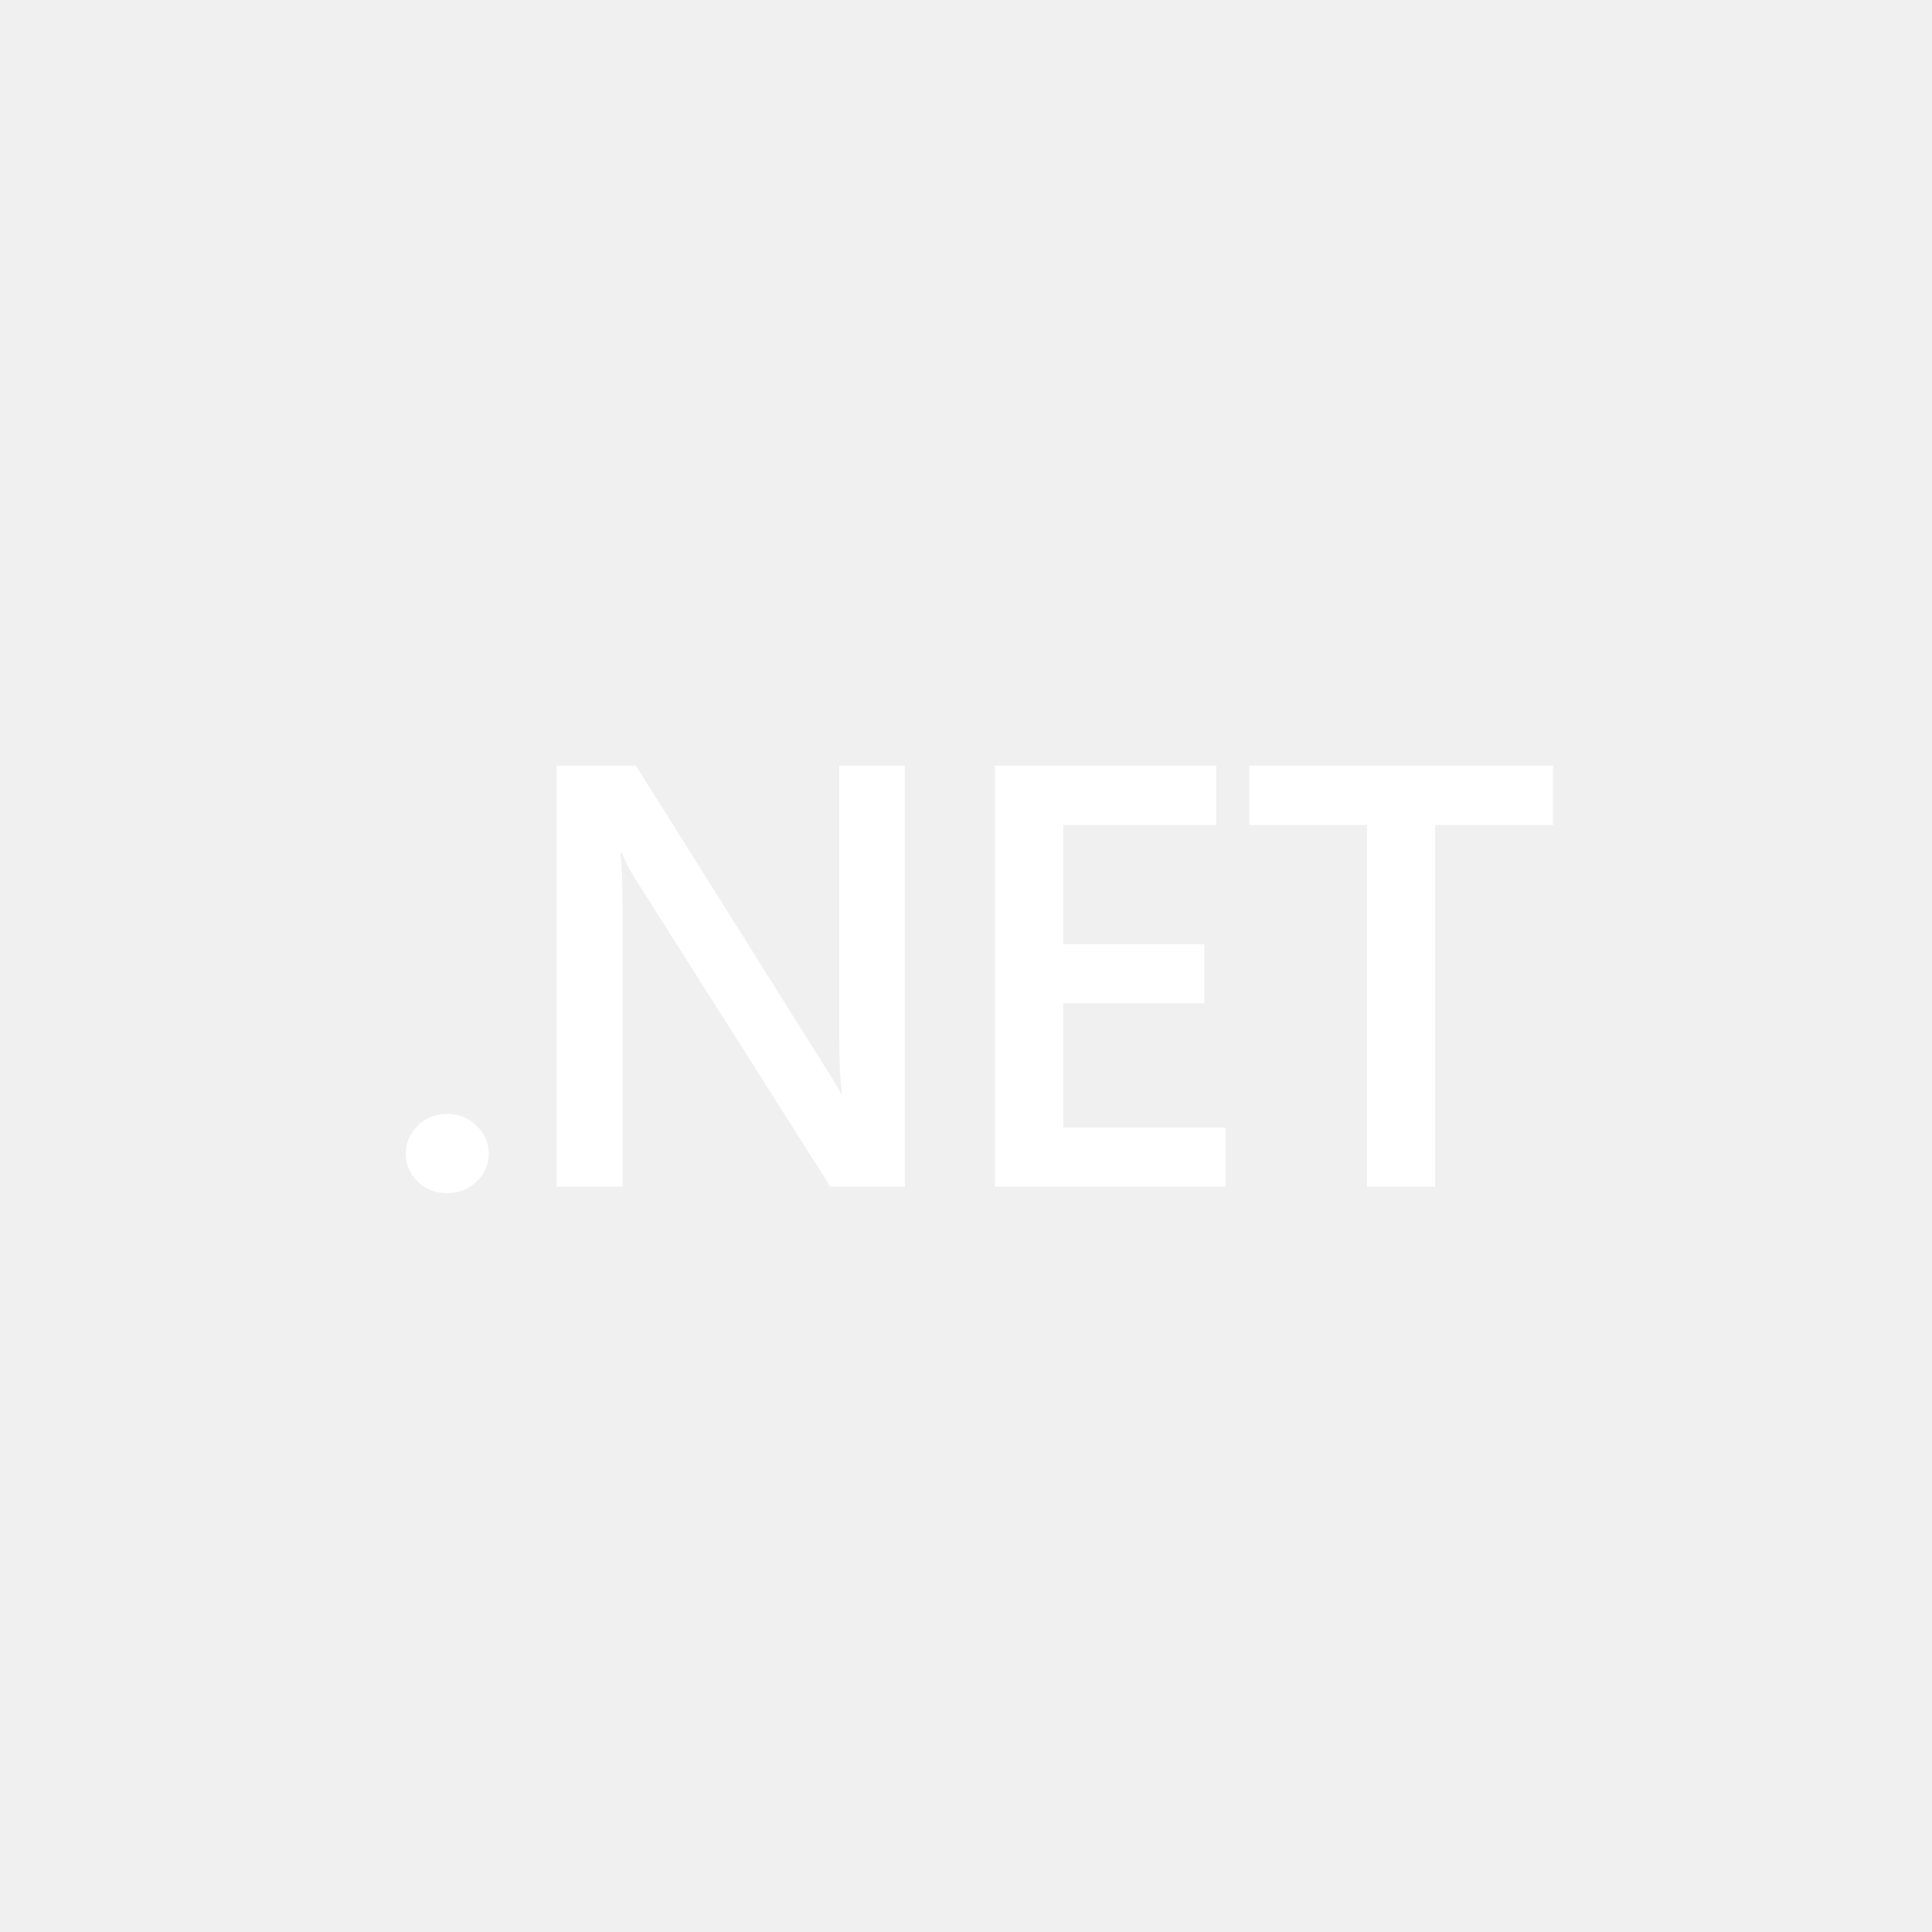
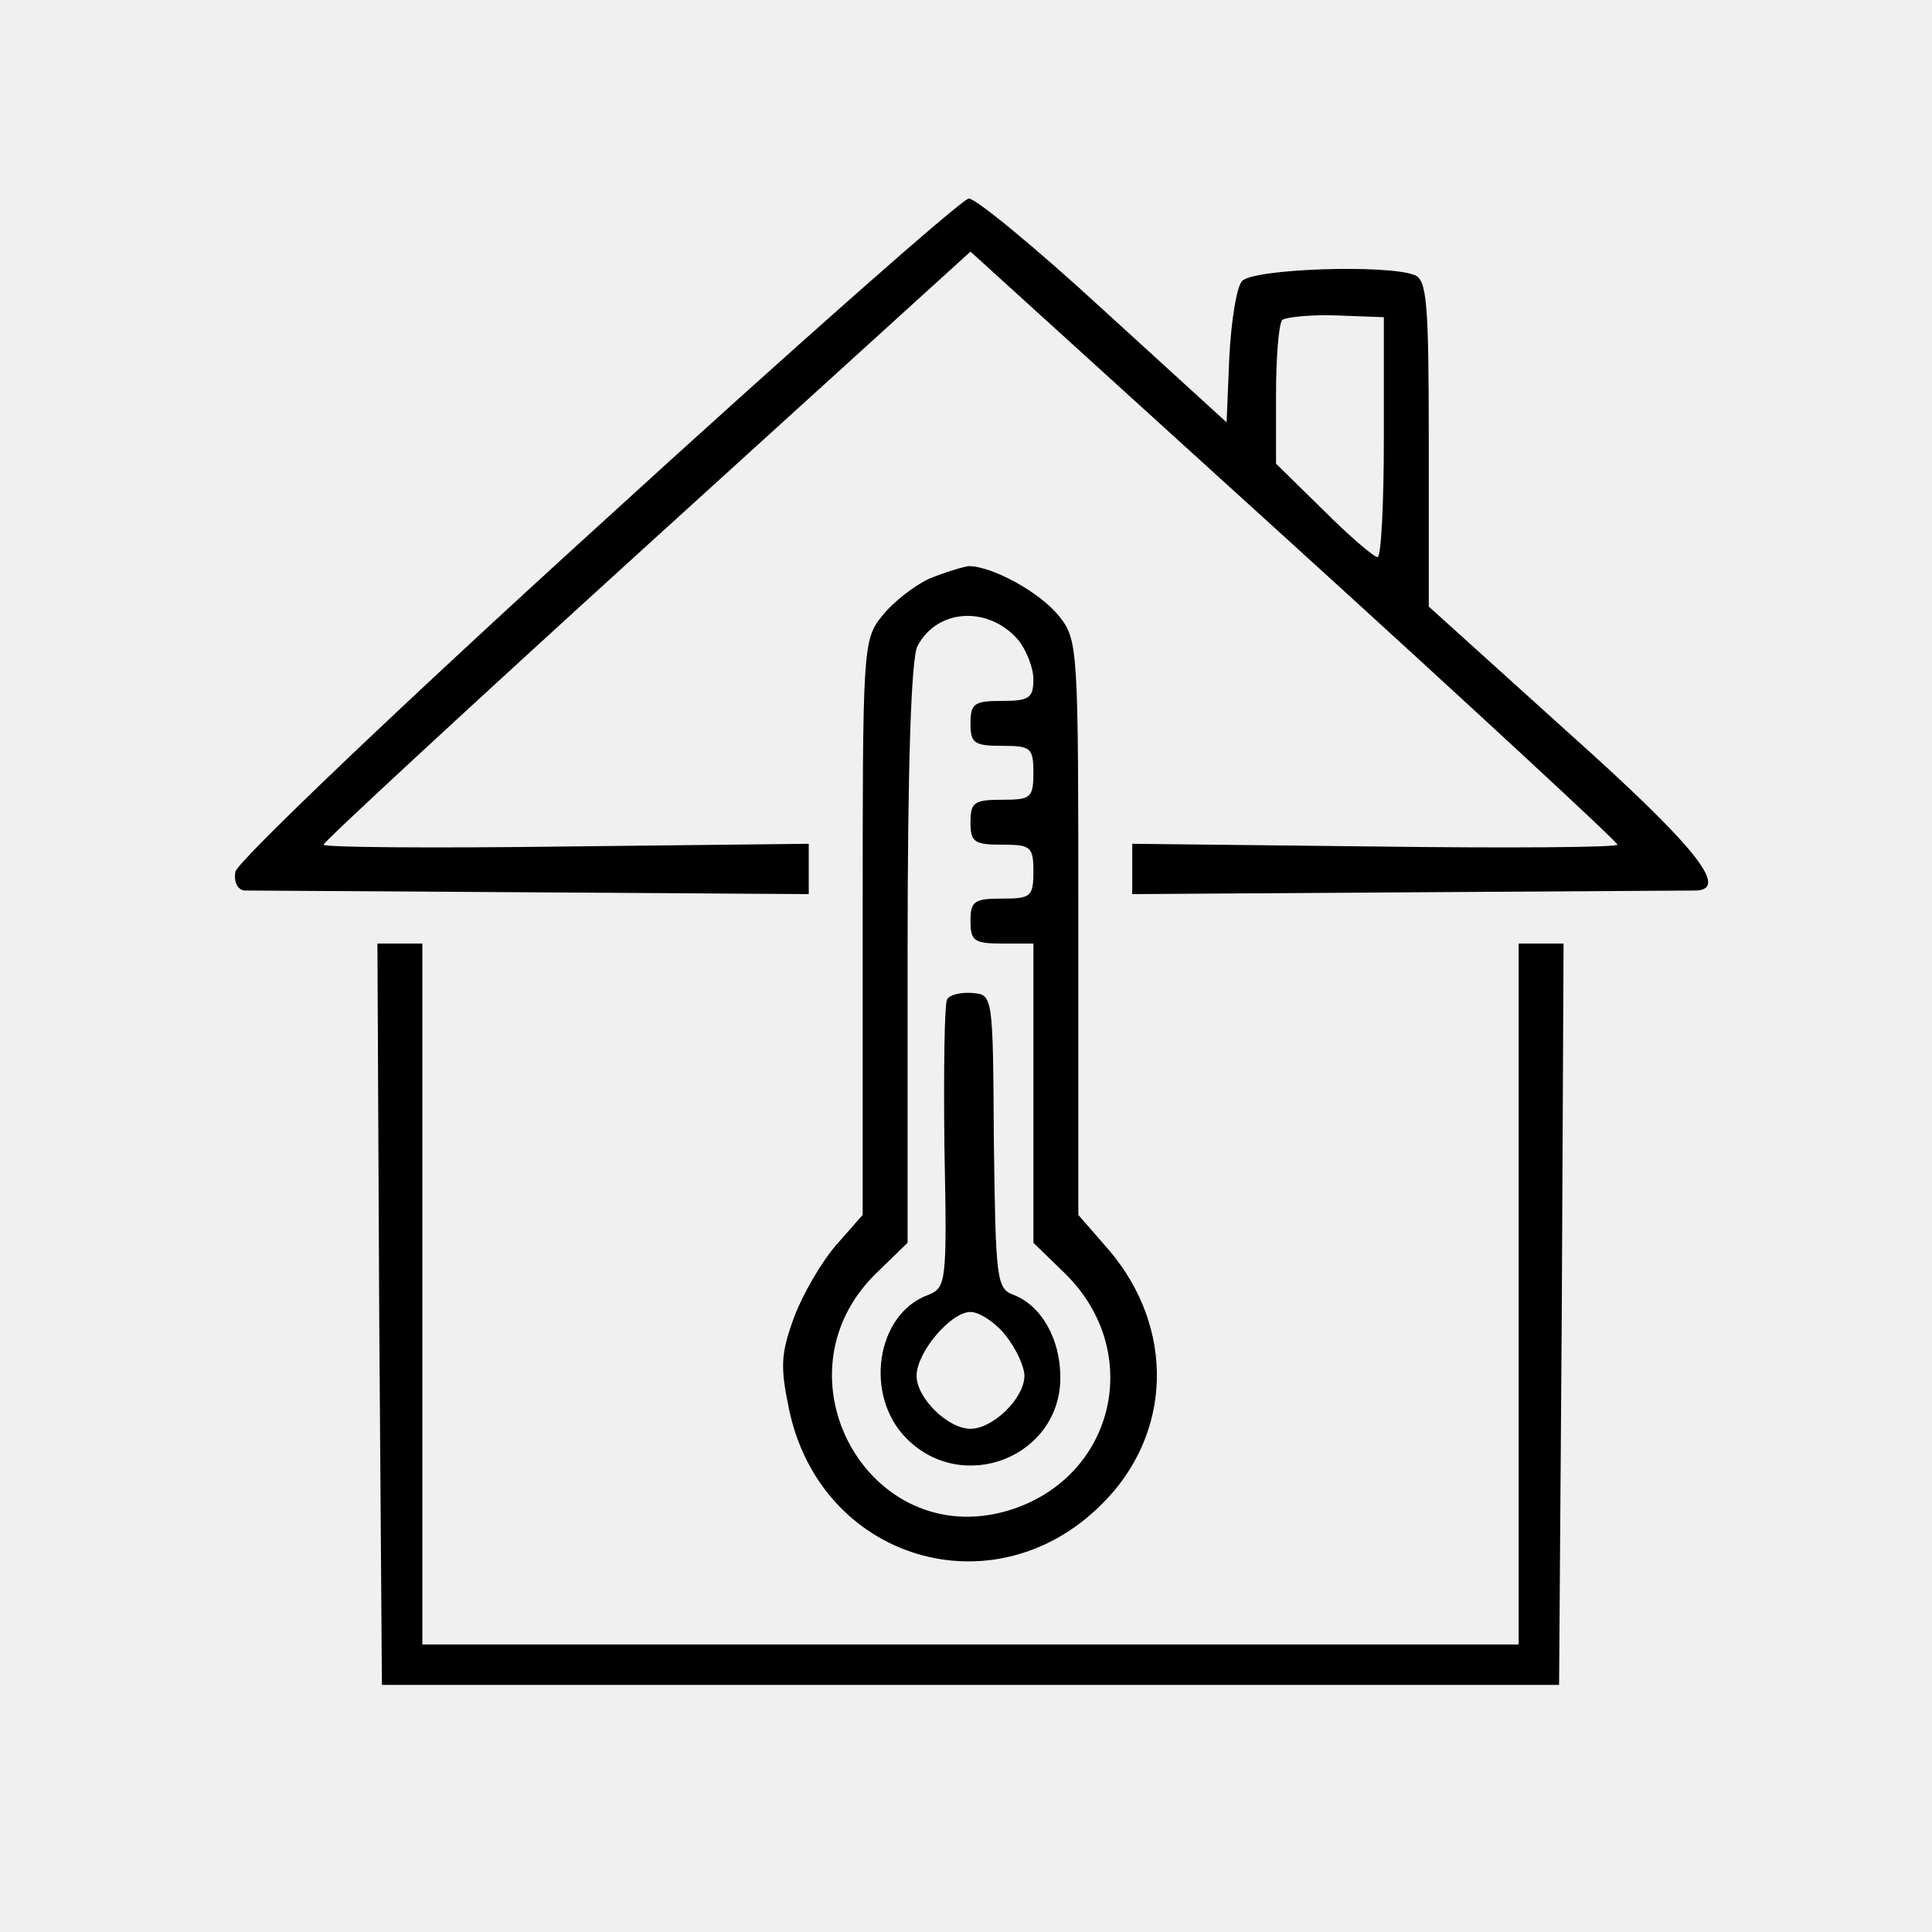
- <svg xmlns="http://www.w3.org/2000/svg" width="456" height="456" viewBox="0 0 456 456" version="1.1" xml:space="preserve" style="fill-rule:evenodd;clip-rule:evenodd;stroke-linejoin:round;stroke-miterlimit:2;">
-   <path d="m 105.5,281.609 c -2.703,0 -5.001,-0.9 -6.893,-2.702 -1.892,-1.848 -2.838,-4.042 -2.838,-6.582 0,-2.587 0.946,-4.804 2.838,-6.652 1.892,-1.848 4.19,-2.772 6.893,-2.772 2.748,0 5.068,0.924 6.96,2.772 1.937,1.848 2.906,4.064 2.906,6.652 0,2.54 -0.968,4.734 -2.906,6.582 -1.892,1.802 -4.212,2.702 -6.96,2.702 z" style="fill:#ffffff;fill-rule:nonzero;stroke-width:0.838" />
-   <path d="M 213.561,280.084 H 195.99 L 149.7,207.054 c -1.171,-1.848 -2.14,-3.765 -2.906,-5.751 h -0.406 c 0.361,2.125 0.541,6.675 0.541,13.65 v 65.132 h -15.543 v -99.36 h 18.719 l 44.737,71.298 c 1.892,2.957 3.109,4.989 3.649,6.098 h 0.27 c -0.45,-2.632 -0.676,-7.09 -0.676,-13.373 v -64.023 h 15.476 z" style="fill:#ffffff;fill-rule:nonzero;stroke-width:0.838" />
-   <path d="m 289.251,280.084 h -54.401 v -99.36 h 52.238 v 13.997 h -36.154 v 28.131 h 33.316 v 13.927 h -33.316 v 29.378 h 38.316 z" style="fill:#ffffff;fill-rule:nonzero;stroke-width:0.838" />
-   <path d="M 366.565,194.721 H 338.722 v 85.363 h -16.084 v -85.363 h -27.775 v -13.997 h 71.701 z" style="fill:#ffffff;fill-rule:nonzero;stroke-width:0.838" />
+ <svg xmlns="http://www.w3.org/2000/svg" version="1.0" width="215pt" height="215pt" viewBox="0 0 215 215" preserveAspectRatio="xMidYMid meet">
+   <g transform="translate(0,215) scale(0.1,-0.1)" fill="#000000" stroke="none">
+     <path d="M665 1564 c-221 -201 -401 -373 -403 -384 -2 -11 2 -20 10 -21 7 0 151 -1 320 -2 l308 -2 0 28 0 28 -270 -3 c-149 -2 -270 -1 -270 2 0 3 162 153 360 333 l360 327 360 -327 c198 -180 360 -330 360 -333 0 -3 -121 -4 -270 -2 l-270 3 0 -28 0 -28 308 2 c169 1 313 2 320 2 36 2 -1 49 -143 176 l-155 140 0 181 c0 157 -2 183 -16 188 -31 12 -181 7 -192 -7 -6 -7 -12 -45 -14 -85 l-3 -72 -137 125 c-75 69 -143 125 -150 124 -7 0 -193 -164 -413 -365z m875 99 c0 -73 -3 -133 -7 -133 -4 0 -31 23 -60 52 l-53 52 0 76 c0 42 3 80 7 84 4 3 31 6 60 5 l53 -2 0 -134z" />
+     <path d="M1034 1506 c-17 -8 -40 -26 -52 -41 -22 -27 -22 -35 -22 -348 l0 -319 -29 -33 c-16 -18 -37 -54 -47 -80 -15 -41 -16 -55 -6 -103 35 -168 228 -226 348 -106 79 78 82 196 8 283 l-34 39 0 320 c0 312 0 320 -22 347 -21 26 -74 55 -100 55 -7 -1 -27 -7 -44 -14z m99 -68 c9 -11 17 -31 17 -44 0 -21 -5 -24 -35 -24 -31 0 -35 -3 -35 -25 0 -22 4 -25 35 -25 32 0 35 -2 35 -30 0 -28 -3 -30 -35 -30 -31 0 -35 -3 -35 -25 0 -22 4 -25 35 -25 32 0 35 -2 35 -30 0 -28 -3 -30 -35 -30 -31 0 -35 -3 -35 -25 0 -22 4 -25 35 -25 l35 0 0 -166 0 -167 35 -34 c89 -87 56 -228 -63 -264 -155 -46 -264 150 -147 264 l35 34 0 322 c0 209 4 329 11 342 22 42 79 45 112 7z" />
+     <path d="M1054 1038 c-3 -5 -4 -79 -3 -165 3 -150 2 -156 -18 -164 -58 -21 -72 -112 -24 -160 63 -63 171 -20 171 68 0 43 -21 80 -52 92 -19 7 -20 17 -22 171 -1 163 -1 163 -24 165 -13 1 -25 -2 -28 -7z m65 -374 c12 -15 21 -35 21 -45 0 -25 -35 -59 -60 -59 -25 0 -60 34 -60 59 0 26 38 71 60 71 10 0 28 -12 39 -26z" />
+     <path d="M422 688 l3 -413 655 0 655 0 3 413 2 412 -25 0 -25 0 0 -390 0 -390 -610 0 -610 0 0 390 0 390 -25 0 -25 0 2 -412z" />
+   </g>
</svg>
